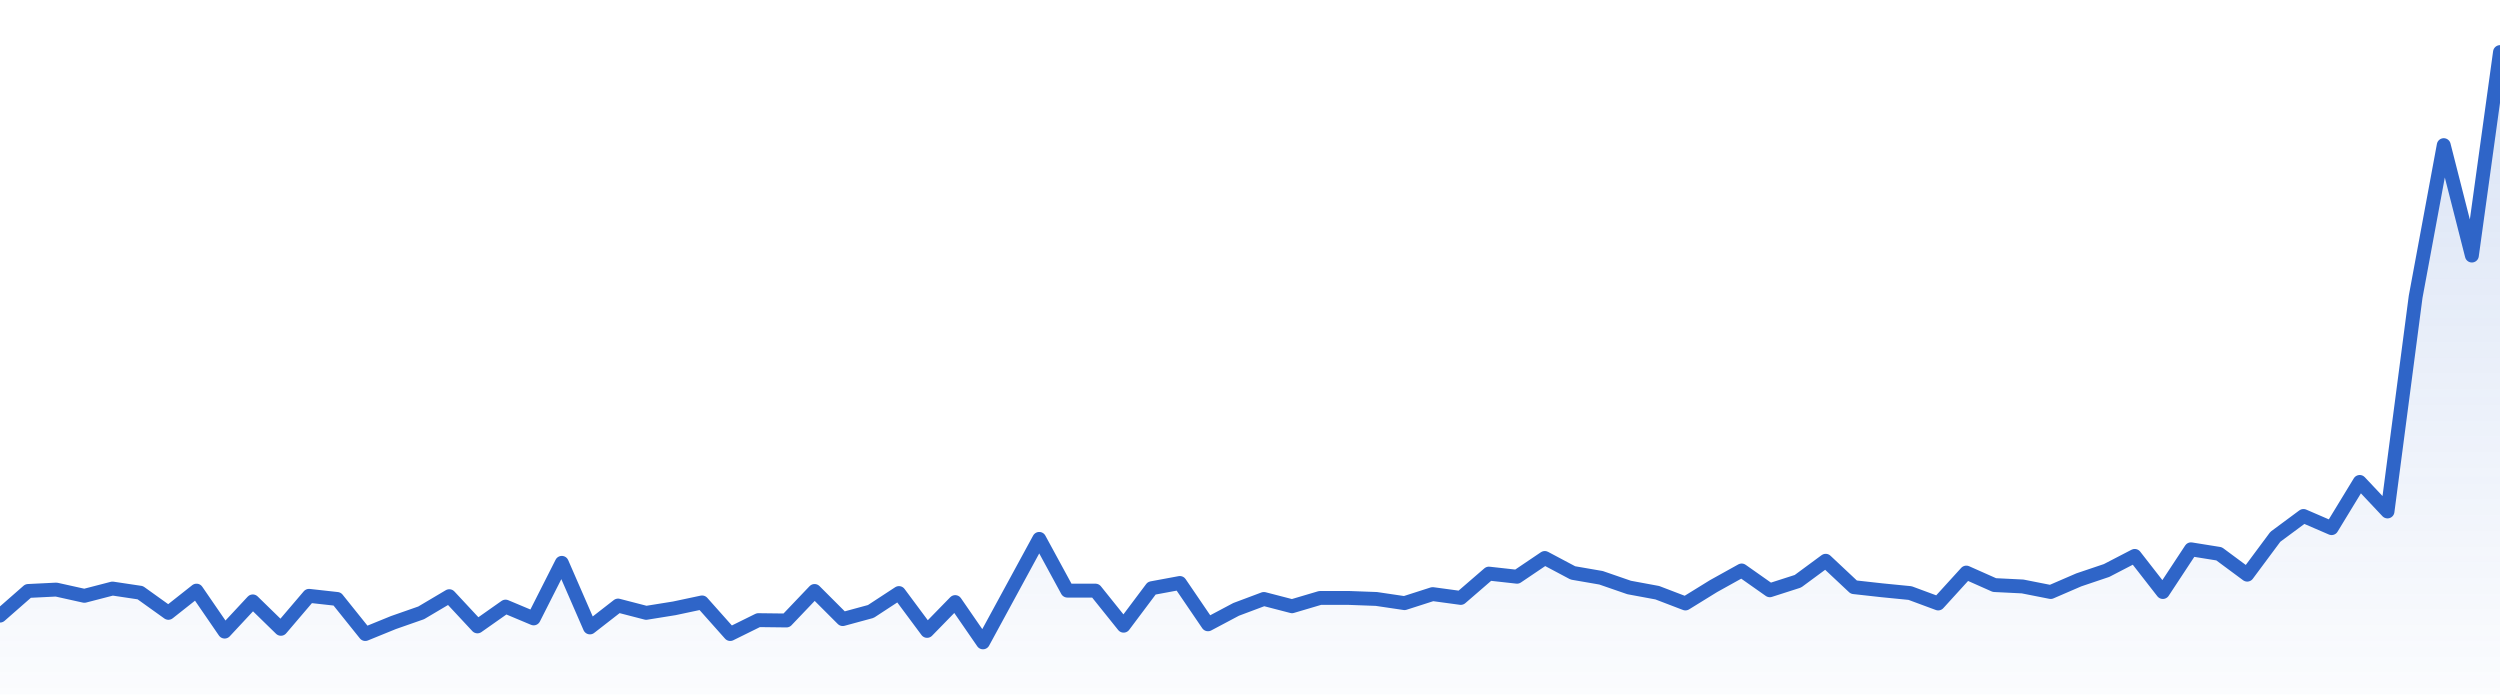
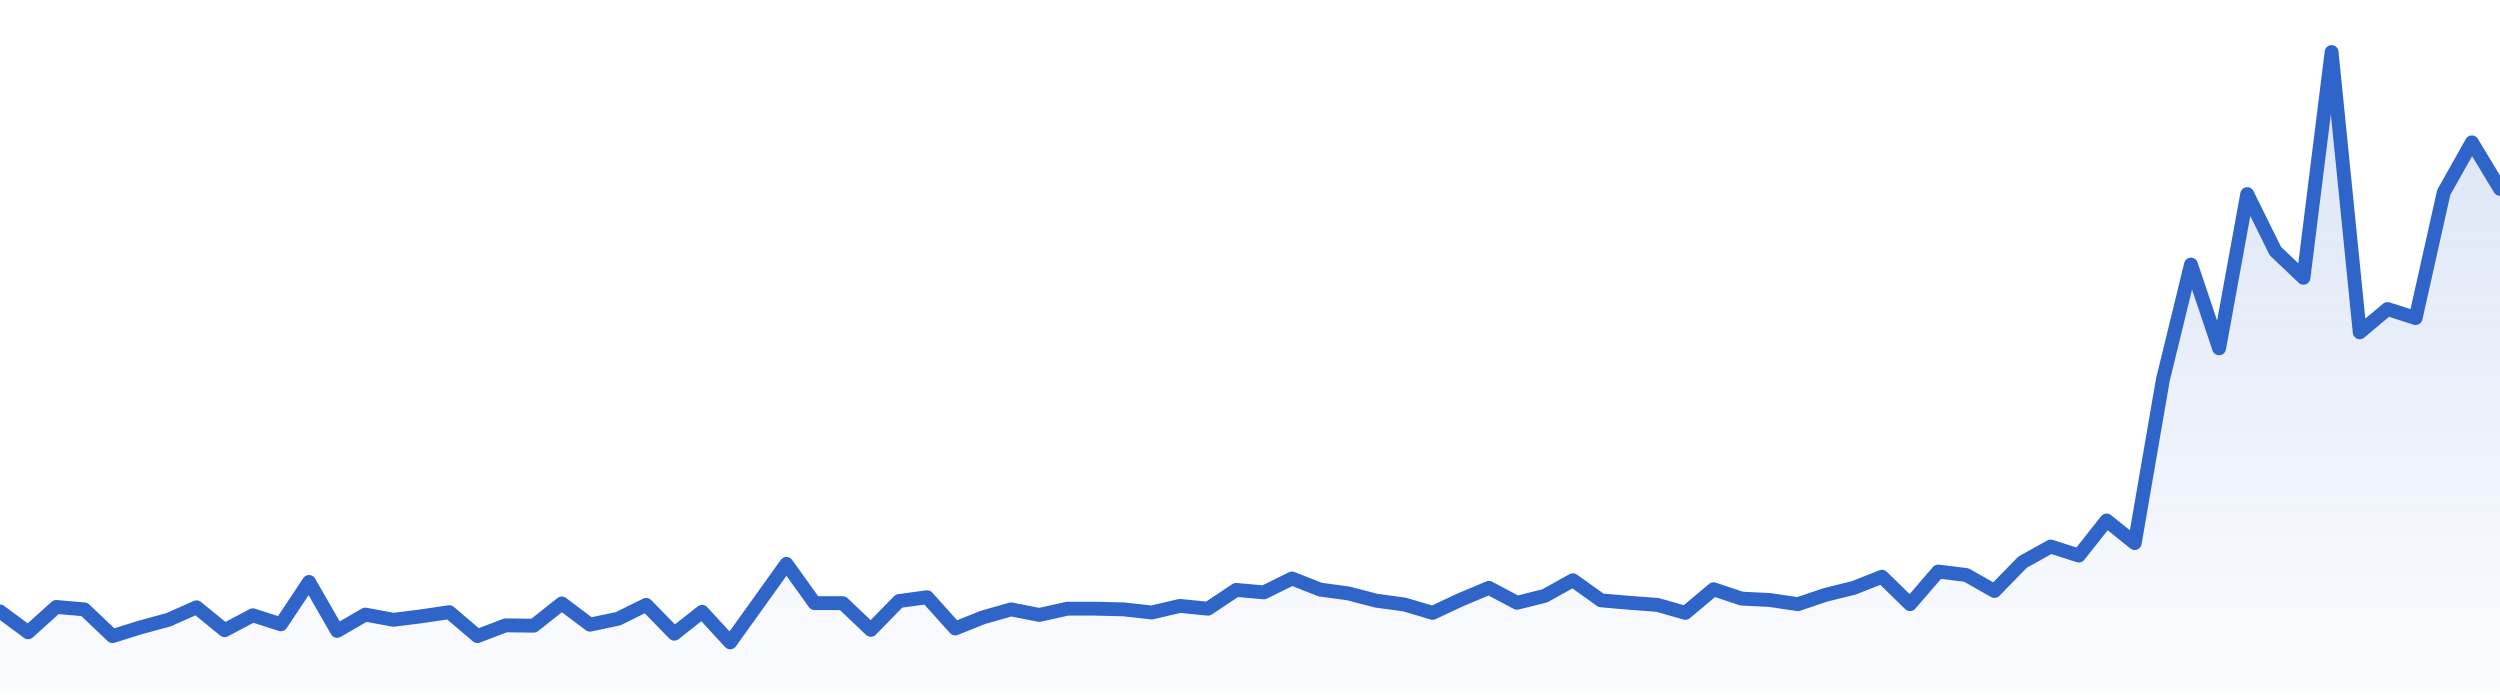
<svg xmlns="http://www.w3.org/2000/svg" viewBox="0 0 720 200">
  <defs>
    <linearGradient id="g" x1="0" y1="0" x2="0" y2="1">
      <stop offset="0%" stop-color="#2f65c8" stop-opacity="0.18" />
      <stop offset="100%" stop-color="#2f65c8" stop-opacity="0.02" />
    </linearGradient>
  </defs>
-   <polygon points="0,200 0.0,177.3 8.1,170.2 16.2,169.8 24.3,171.6 32.4,169.5 40.4,170.7 48.5,176.5 56.6,170.1 64.7,181.9 72.8,173.2 80.9,181.1 89.0,171.6 97.1,172.5 105.2,182.6 113.3,179.3 121.3,176.5 129.4,171.7 137.5,180.4 145.6,174.7 153.7,178.1 161.8,162.1 169.9,180.7 178.0,174.4 186.1,176.5 194.2,175.2 202.2,173.5 210.3,182.6 218.4,178.6 226.5,178.7 234.6,170.2 242.7,178.3 250.8,176.1 258.9,170.8 267.0,181.7 275.1,173.4 283.1,185.0 291.2,170.1 299.3,155.2 307.4,170.1 315.5,170.1 323.6,180.2 331.7,169.4 339.8,167.9 347.9,179.8 356.0,175.5 364.0,172.5 372.1,174.6 380.2,172.2 388.3,172.2 396.4,172.5 404.5,173.7 412.6,171.1 420.7,172.2 428.8,165.2 436.9,166.1 444.9,160.7 453.0,165.0 461.1,166.4 469.2,169.2 477.3,170.7 485.4,173.8 493.5,168.8 501.6,164.3 509.7,170.0 517.8,167.4 525.8,161.5 533.9,169.1 542.0,170.0 550.1,170.8 558.2,173.8 566.3,164.9 574.4,168.5 582.5,168.9 590.6,170.5 598.7,167.0 606.7,164.3 614.8,160.1 622.9,170.5 631.0,158.2 639.1,159.5 647.2,165.5 655.3,154.6 663.4,148.6 671.5,152.1 679.6,138.8 687.6,147.3 695.7,85.5 703.8,41.8 711.9,73.6 720.0,15.0 720,200" fill="url(#g)" />
-   <polyline points="0.0,177.3 8.1,170.2 16.2,169.8 24.3,171.6 32.4,169.5 40.4,170.7 48.5,176.5 56.6,170.1 64.7,181.9 72.8,173.2 80.9,181.1 89.0,171.6 97.1,172.5 105.2,182.6 113.3,179.3 121.3,176.5 129.4,171.7 137.5,180.4 145.6,174.7 153.7,178.1 161.8,162.1 169.9,180.7 178.0,174.4 186.1,176.5 194.2,175.2 202.2,173.5 210.3,182.6 218.4,178.6 226.5,178.7 234.6,170.2 242.7,178.3 250.8,176.1 258.9,170.8 267.0,181.7 275.1,173.4 283.1,185.0 291.2,170.1 299.3,155.2 307.4,170.1 315.5,170.1 323.6,180.2 331.7,169.4 339.8,167.9 347.9,179.8 356.0,175.5 364.0,172.5 372.1,174.6 380.2,172.2 388.3,172.2 396.4,172.5 404.5,173.7 412.6,171.1 420.7,172.2 428.8,165.2 436.9,166.1 444.9,160.7 453.0,165.0 461.1,166.4 469.2,169.2 477.3,170.7 485.4,173.8 493.5,168.8 501.6,164.3 509.7,170.0 517.8,167.4 525.8,161.5 533.9,169.1 542.0,170.0 550.1,170.8 558.2,173.8 566.3,164.9 574.4,168.5 582.5,168.9 590.6,170.5 598.7,167.0 606.7,164.3 614.8,160.1 622.9,170.5 631.0,158.2 639.1,159.5 647.2,165.5 655.3,154.6 663.4,148.6 671.5,152.1 679.6,138.8 687.6,147.3 695.7,85.5 703.8,41.8 711.9,73.6 720.0,15.0" fill="none" stroke="#2f65c8" stroke-width="4" stroke-linecap="round" stroke-linejoin="round" />
+   <polygon points="0,200 0.0,176.1 8.1,182.1 16.2,174.8 24.3,175.5 32.4,183.2 40.4,180.7 48.5,178.5 56.6,174.9 64.7,181.5 72.8,177.2 80.9,179.8 89.0,167.6 97.1,181.7 105.2,177.0 113.3,178.5 121.3,177.5 129.4,176.3 137.5,183.2 145.6,180.1 153.7,180.2 161.8,173.8 169.9,179.9 178.0,178.2 186.1,174.2 194.2,182.5 202.2,176.2 210.3,185.0 218.4,173.7 226.5,162.4 234.6,173.7 242.7,173.7 250.8,181.4 258.9,173.1 267.0,172.0 275.1,181.0 283.1,177.8 291.2,175.5 299.3,177.1 307.4,175.3 315.5,175.3 323.6,175.5 331.7,176.4 339.8,174.5 347.9,175.3 356.0,169.9 364.0,170.6 372.1,166.6 380.2,169.8 388.3,170.9 396.4,173.0 404.5,174.1 412.6,176.5 420.7,172.7 428.8,169.3 436.9,173.6 444.9,171.6 453.0,167.1 461.1,172.9 469.2,173.6 477.3,174.2 485.4,176.5 493.5,169.7 501.6,172.4 509.7,172.8 517.8,174.0 525.8,171.3 533.9,169.3 542.0,166.1 550.1,174.0 558.2,164.6 566.3,165.6 574.4,170.2 582.5,161.9 590.6,157.4 598.7,160.0 606.7,149.9 614.8,156.4 622.9,109.4 631.0,76.2 639.1,100.3 647.2,55.9 655.3,72.3 663.4,80.0 671.5,15.0 679.6,95.7 687.6,89.0 695.7,91.6 703.8,55.4 711.9,41.0 720.0,54.4 720,200" fill="url(#g)" />
+   <polyline points="0.0,176.1 8.1,182.1 16.2,174.8 24.3,175.5 32.4,183.2 40.4,180.7 48.5,178.5 56.6,174.9 64.7,181.5 72.8,177.2 80.9,179.8 89.0,167.6 97.1,181.7 105.2,177.0 113.3,178.5 121.3,177.5 129.4,176.3 137.5,183.2 145.6,180.1 153.7,180.2 161.8,173.8 169.9,179.9 178.0,178.2 186.1,174.2 194.2,182.5 202.2,176.2 210.3,185.0 218.4,173.7 226.5,162.4 234.6,173.7 242.7,173.7 250.8,181.4 258.9,173.1 267.0,172.0 275.1,181.0 283.1,177.8 291.2,175.5 299.3,177.1 307.4,175.3 315.5,175.3 323.6,175.5 331.7,176.4 339.8,174.5 347.9,175.3 356.0,169.9 364.0,170.6 372.1,166.6 380.2,169.8 388.3,170.9 396.4,173.0 404.5,174.1 412.6,176.5 420.7,172.7 428.8,169.3 436.9,173.6 444.9,171.6 453.0,167.1 461.1,172.9 469.2,173.6 477.3,174.2 485.4,176.5 493.5,169.7 501.6,172.4 509.7,172.8 517.8,174.0 525.8,171.3 533.9,169.3 542.0,166.1 550.1,174.0 558.2,164.6 566.3,165.6 574.4,170.2 582.5,161.9 590.6,157.4 598.7,160.0 606.7,149.9 614.8,156.4 622.9,109.4 631.0,76.2 639.1,100.3 647.2,55.9 655.3,72.3 663.4,80.0 671.5,15.0 679.6,95.7 687.6,89.0 695.7,91.6 703.8,55.4 711.9,41.0 720.0,54.4" fill="none" stroke="#2f65c8" stroke-width="4" stroke-linecap="round" stroke-linejoin="round" />
</svg>
